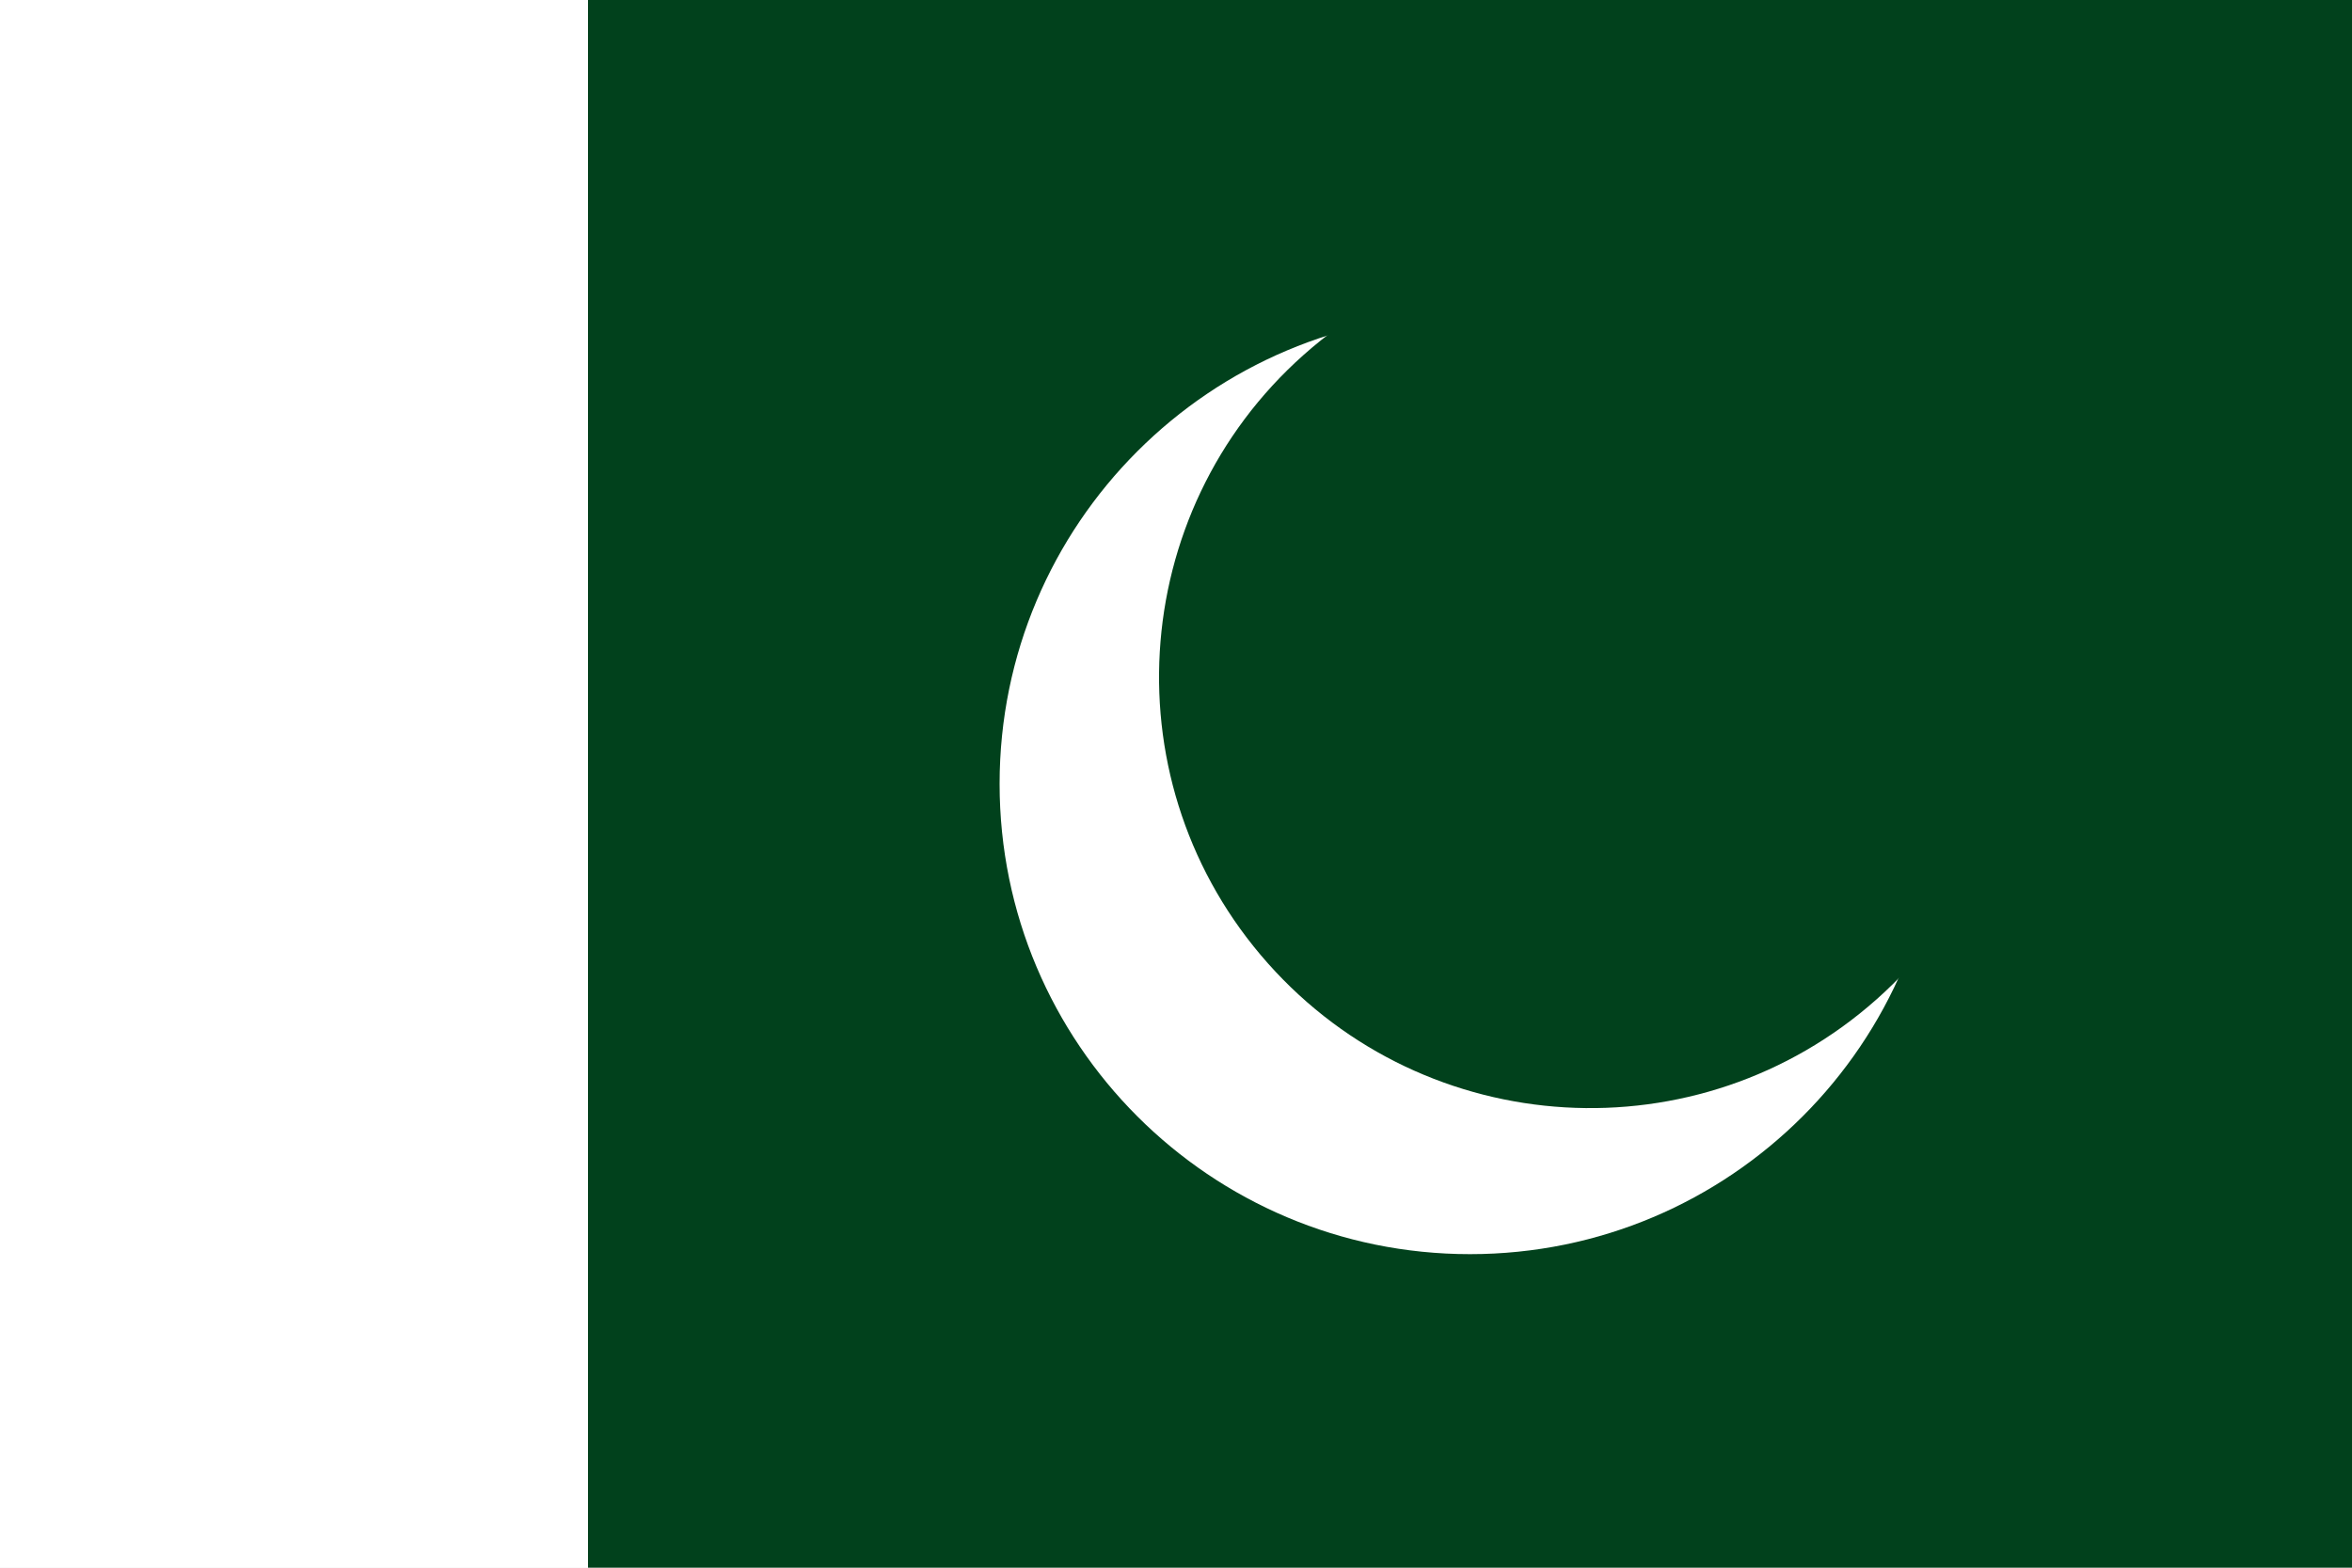
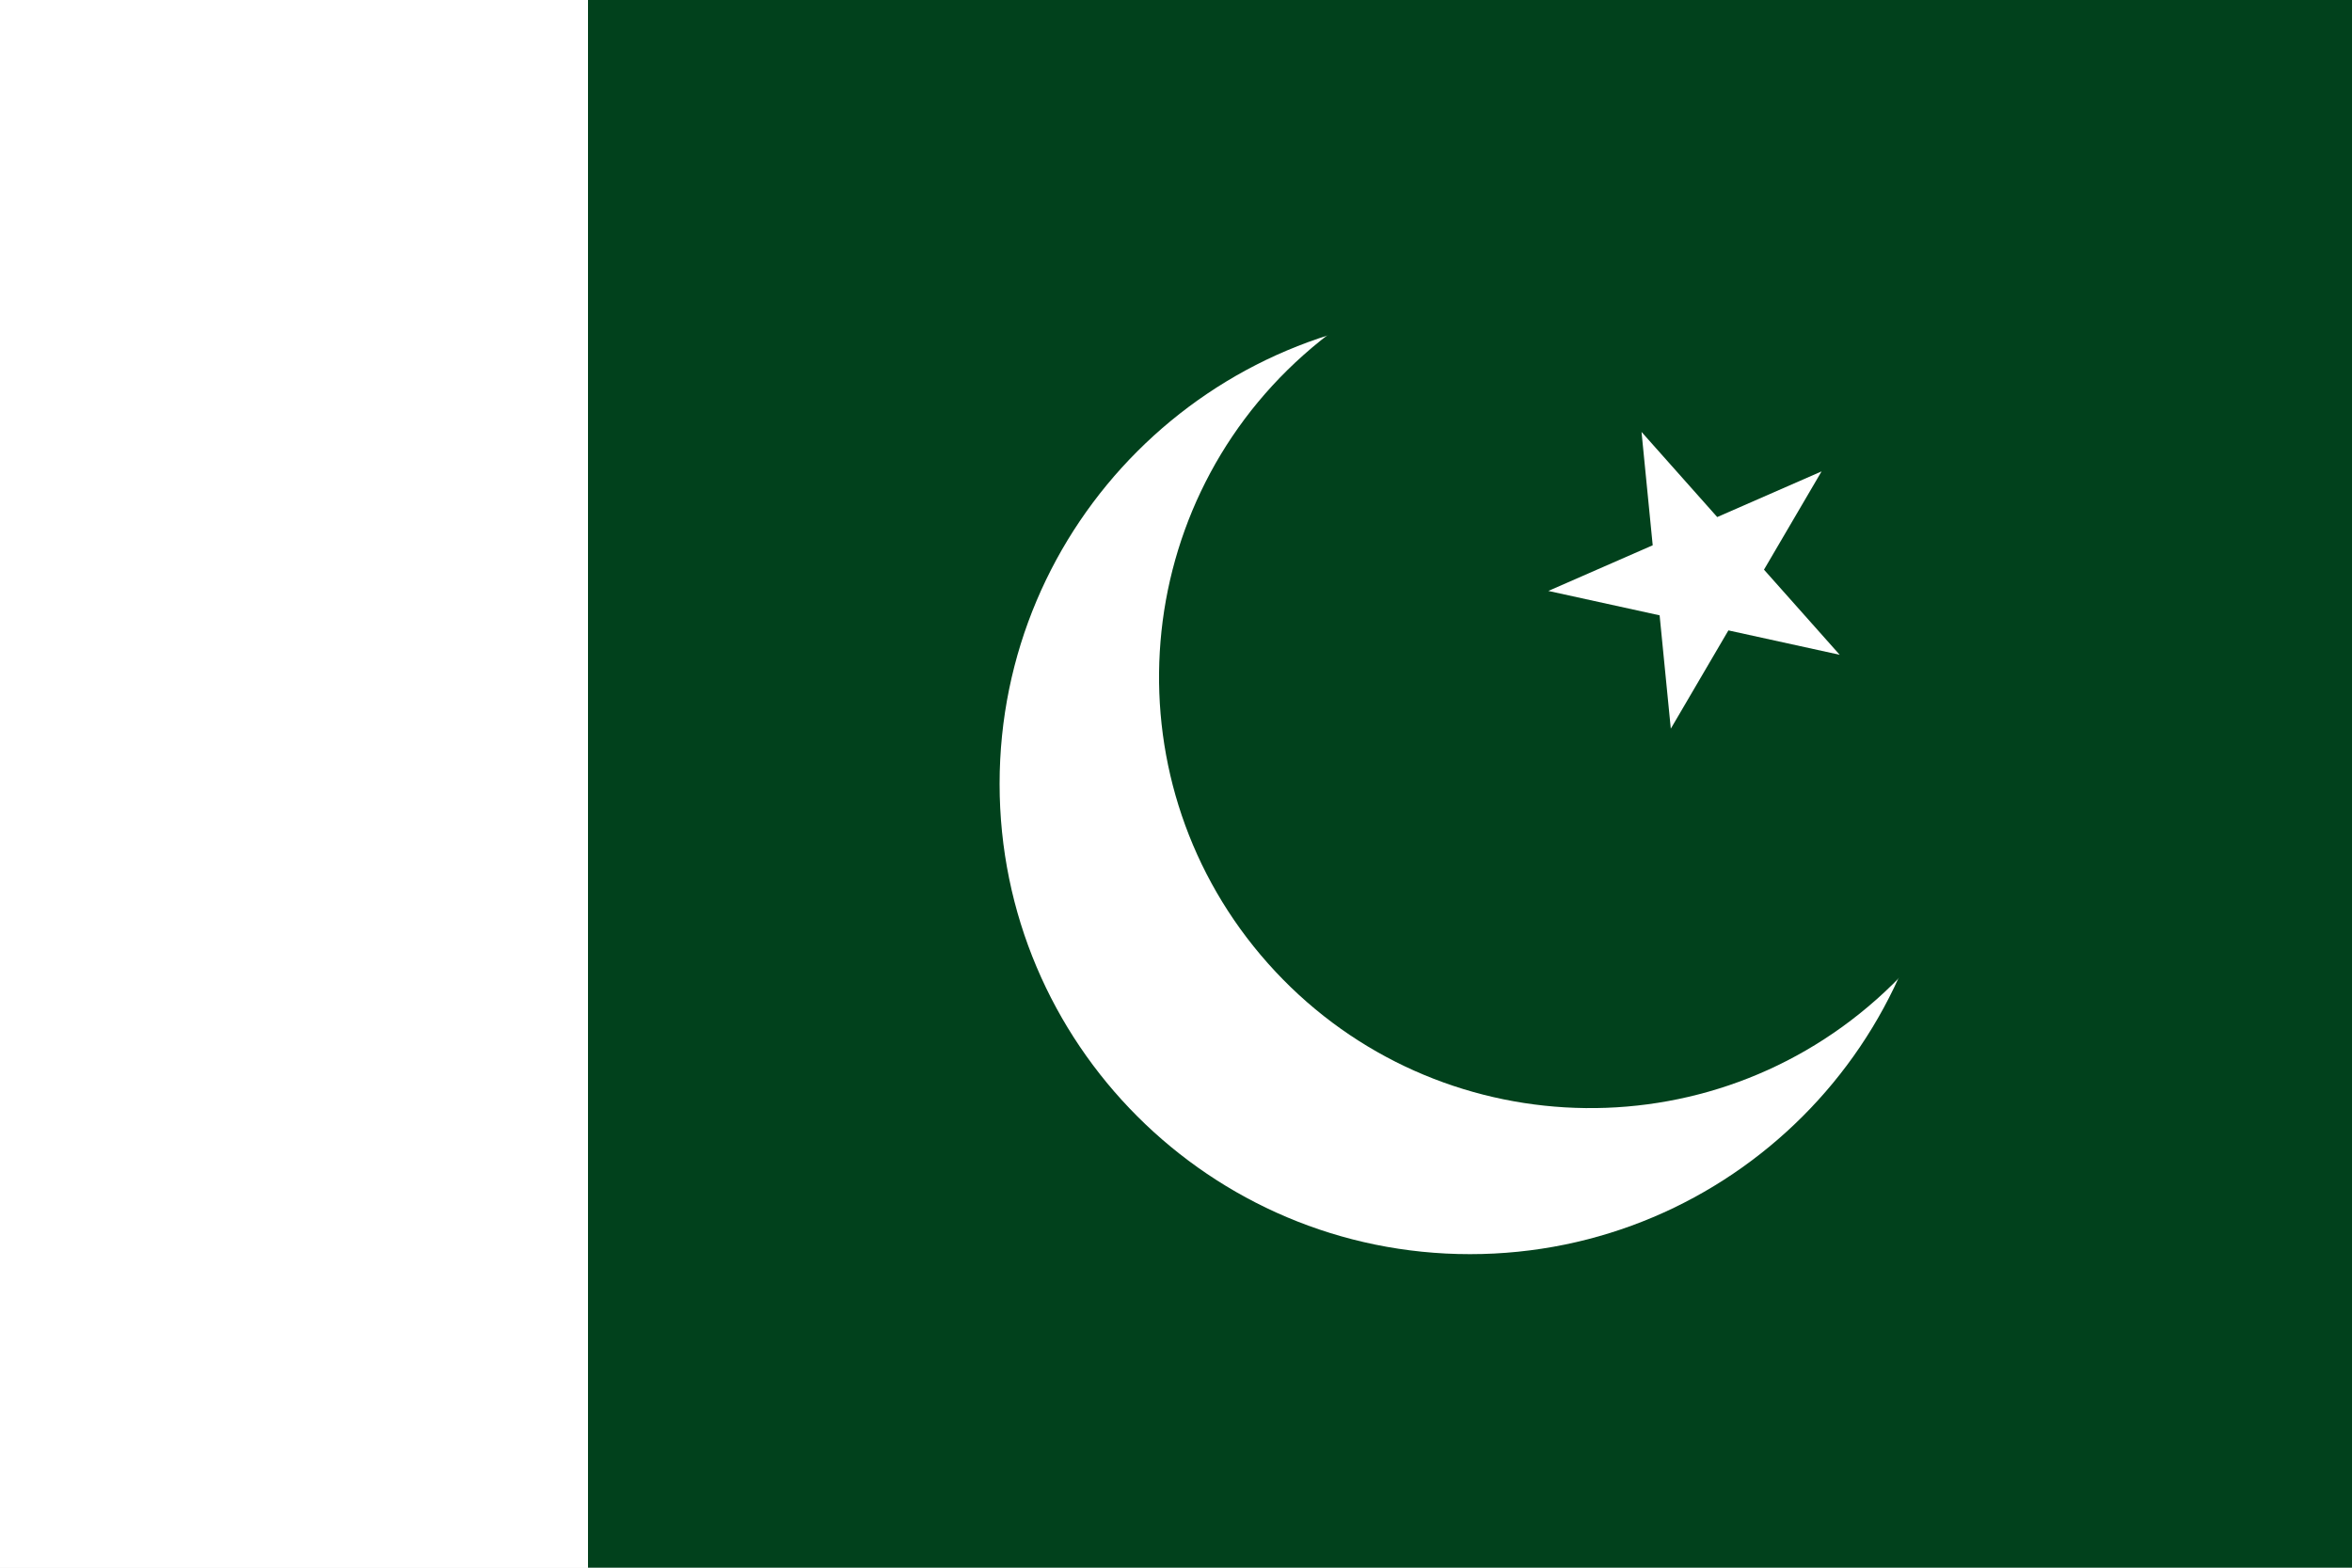
<svg xmlns="http://www.w3.org/2000/svg" width="900" height="600" viewBox="-75 -40 120 80">
-   <path fill="#fff" d="M-75-40H45V40H-75z" />
-   <path fill="#01411c" d="M-45-40H45V40H-45z" />
+   <path fill="#fff" d="M-75-40H45v80H-75z" />
+   <path fill="#01411c" d="M-45-40h90v80h-90z" />
  <circle r="24" fill="#fff" />
  <circle cx="-7" cy="-40" r="22" fill="#01411c" transform="rotate(-41.634 45 -40)" />
-   <path fill="#fff" d="M0-513674 301930 415571-488533-158734 488533-158734-301930 415571z" transform="matrix(.00001 0 0 .00001 11.959 -10.63)" />
+   <path fill="#fff" d="m8.751-17.959 10.11 11.373L3.997-9.844l13.94-6.1-7.692 13.129z" />
</svg>
